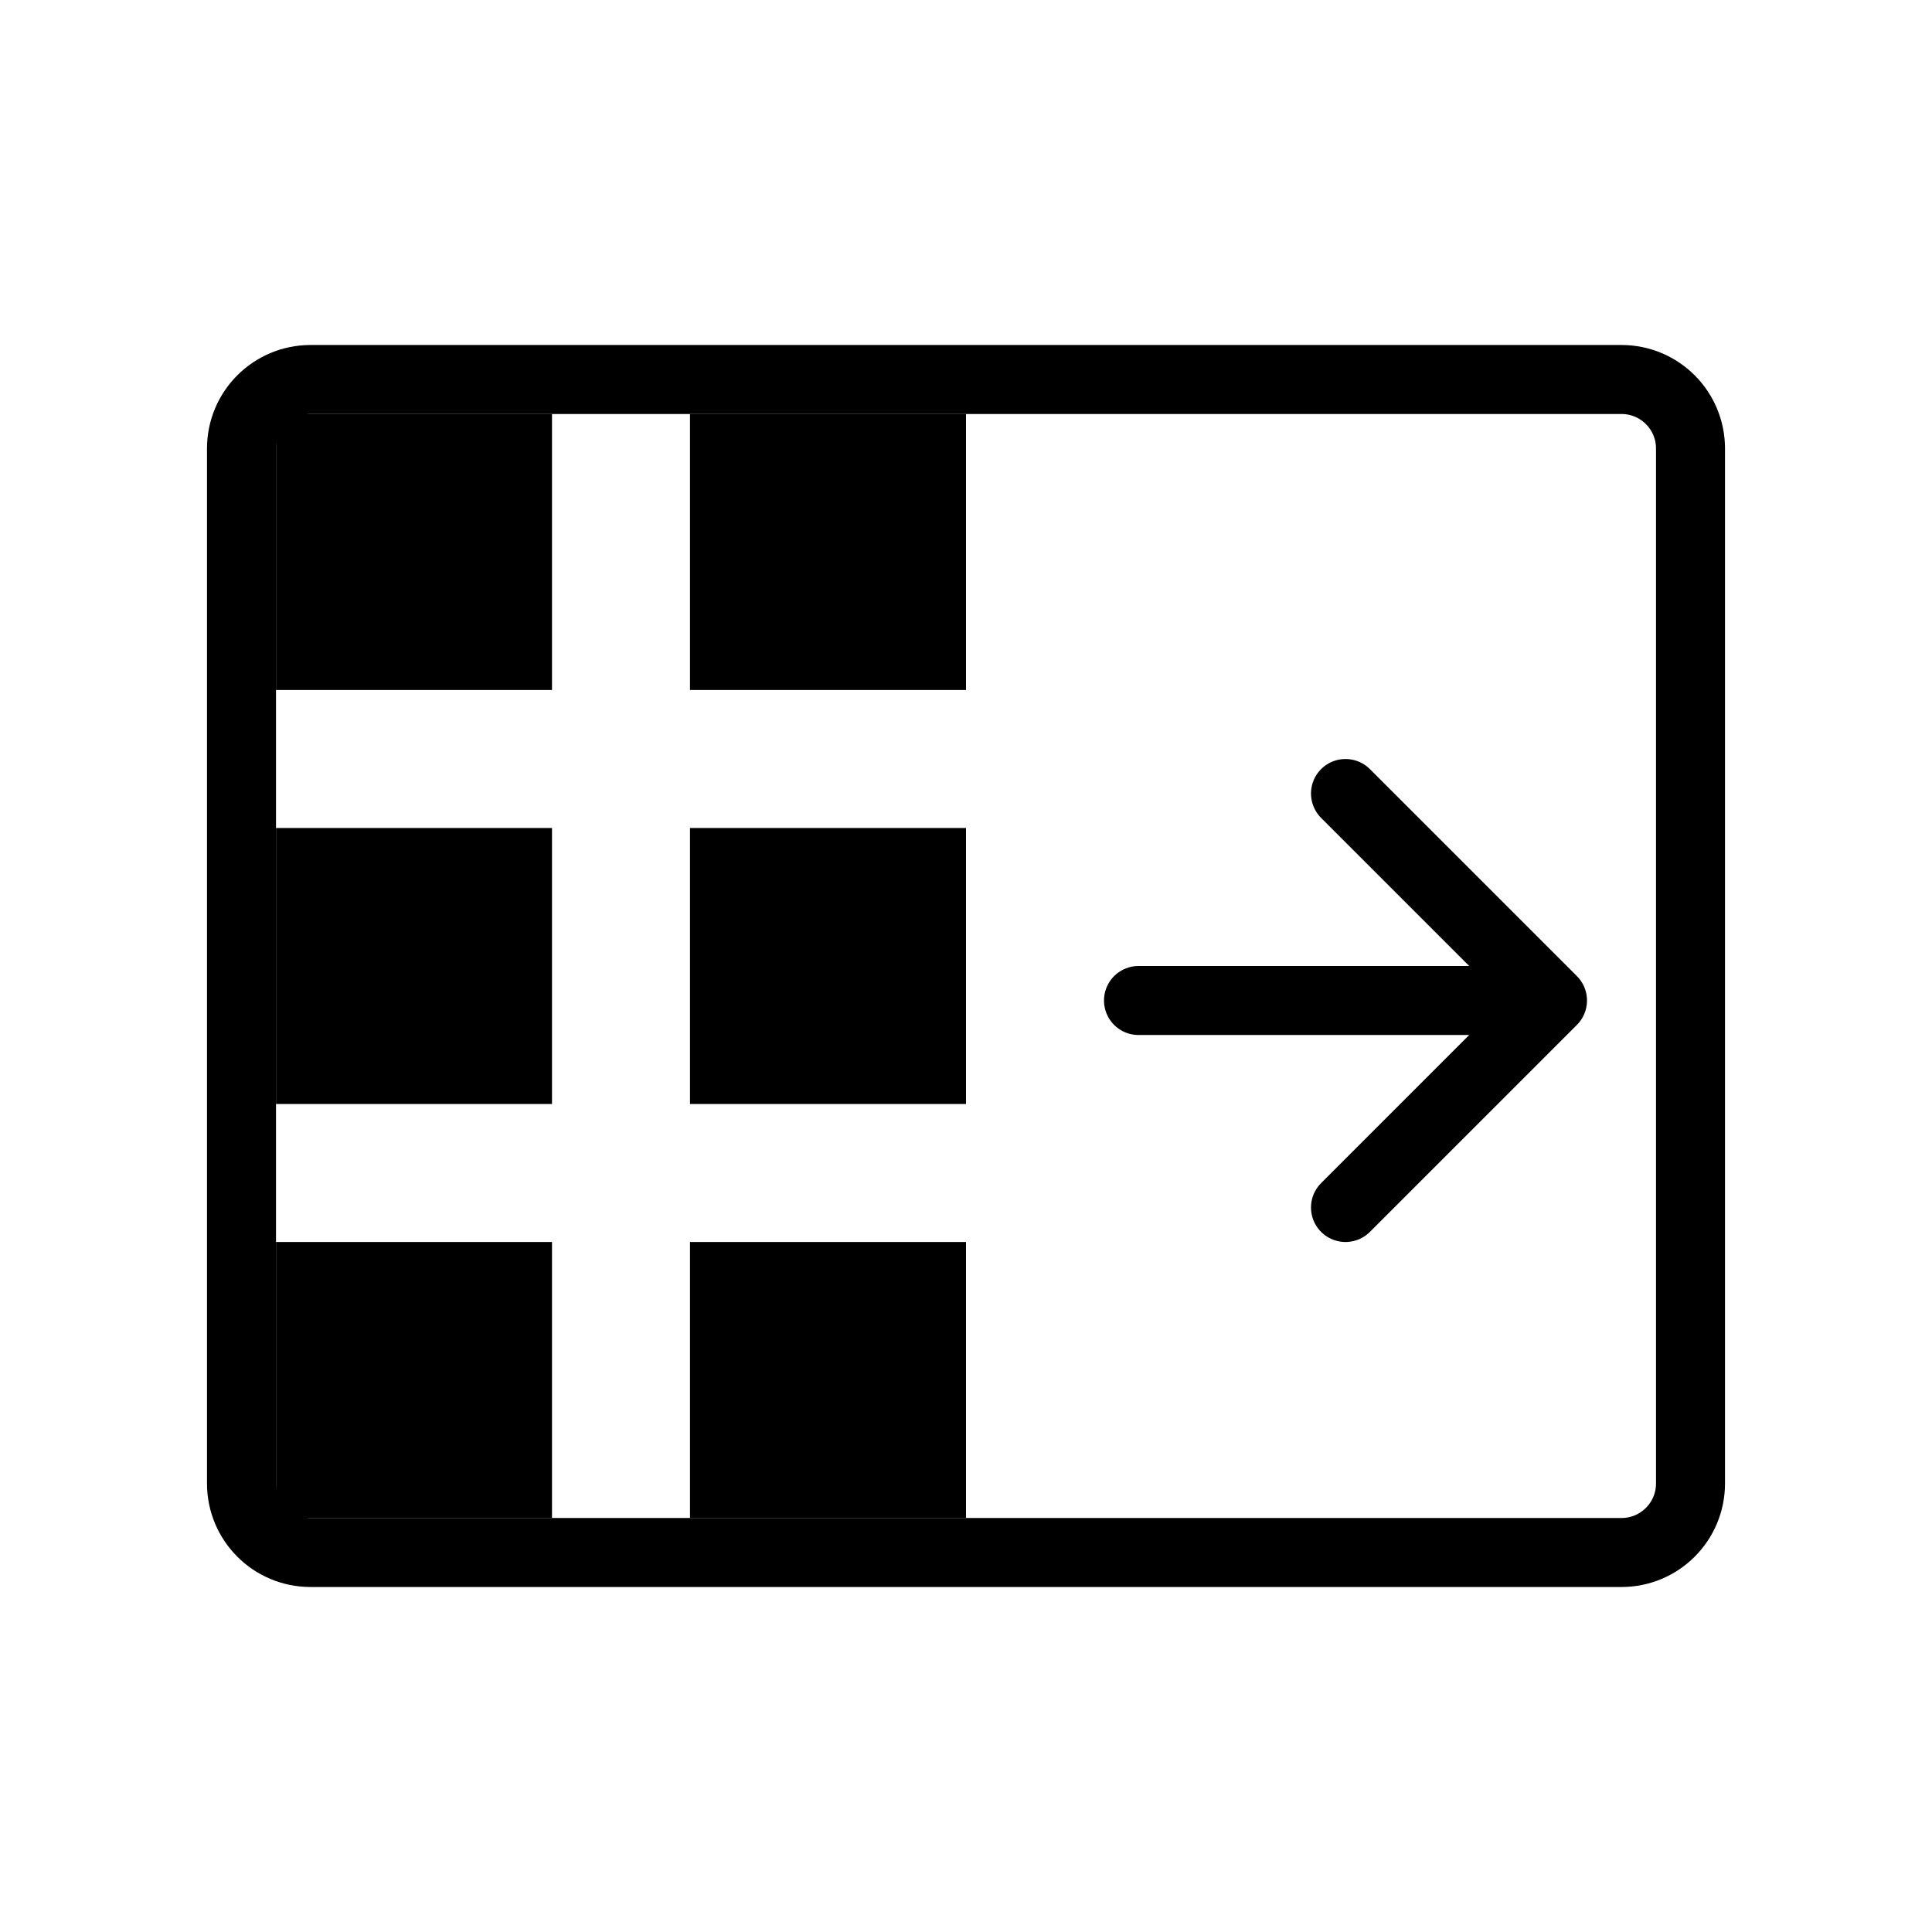
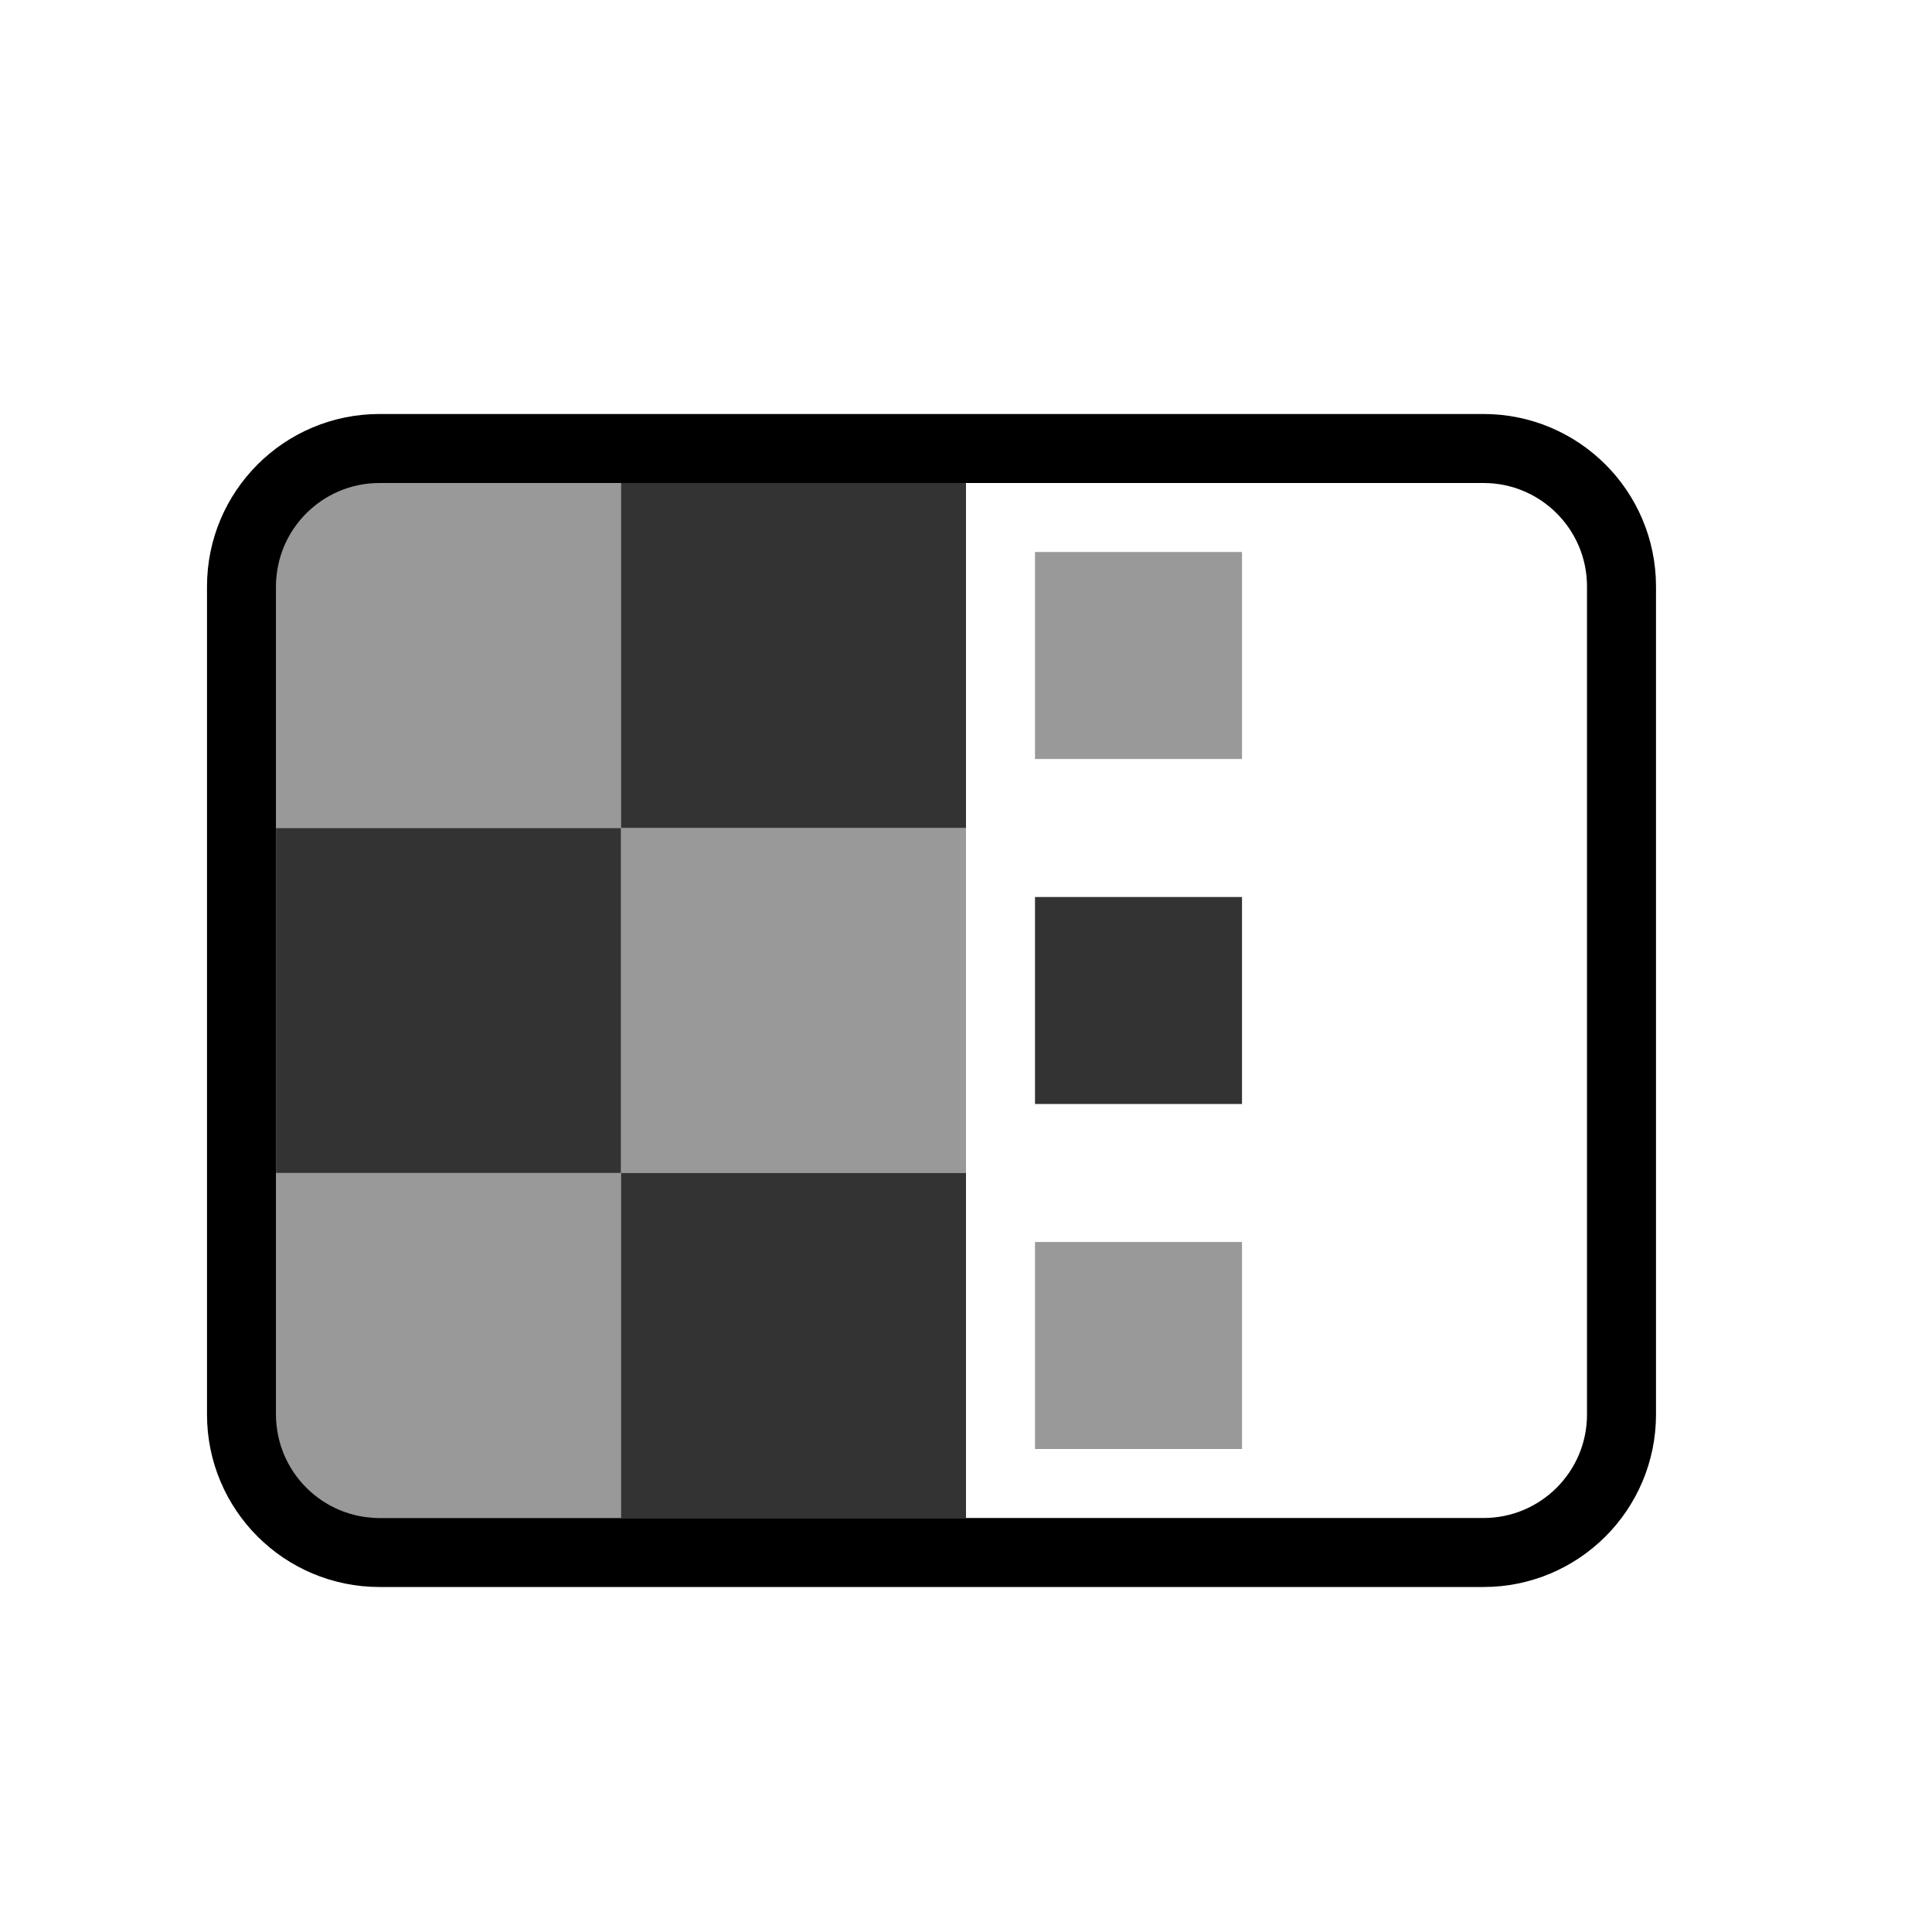
<svg xmlns="http://www.w3.org/2000/svg" width="28" height="28" viewBox="0 0 28 28" stroke="currentColor" stroke-linecap="round" stroke-linejoin="round" fill="none">
-   <path d="M8 22H4v-4h4v4Zm6-6h-4v-4h4v4Zm-6-6H4V6h4v4Z" fill="currentColor" stroke="none" class="icon-fill-blue-secondary" />
-   <path d="M14 22h-4v-4h4v4Zm-6-6H4v-4h4v4Zm6-6h-4V6h4v4Z" fill="currentColor" stroke="none" class="icon-fill-blue-primary" />
-   <path d="M24.5 21.5v-15a1 1 0 0 0-1-1h-19a1 1 0 0 0-1 1v15a1 1 0 0 0 1 1h19a1 1 0 0 0 1-1Z" class="icon-stroke-gray-primary" />
-   <path d="M22.5 14.5h-6m6 0-3-3m3 3-3 3" class="icon-stroke-gray-primary" />
+   <path d="M14 22H9v-5h5zm-5-5H4v-5h5zm9-1h-3v-3h3zm-4-4H9V7h5z" opacity=".8" fill="currentColor" stroke="none" class="icon-fill-blue-primary" />
+   <path d="M9 22H4v-5h5zm9-1h-3v-3h3zm-4-4H9v-5h5zm-5-5H4V7h5zm9-1h-3V8h3z" opacity=".4" fill="currentColor" stroke="none" class="icon-fill-blue-primary" />
+   <path d="M3.5 8.5v12a2 2 0 0 0 2 2h16a2 2 0 0 0 2-2v-12a2 2 0 0 0-2-2h-16a2 2 0 0 0-2 2Z" class="icon-stroke-gray-primary" />
</svg>
